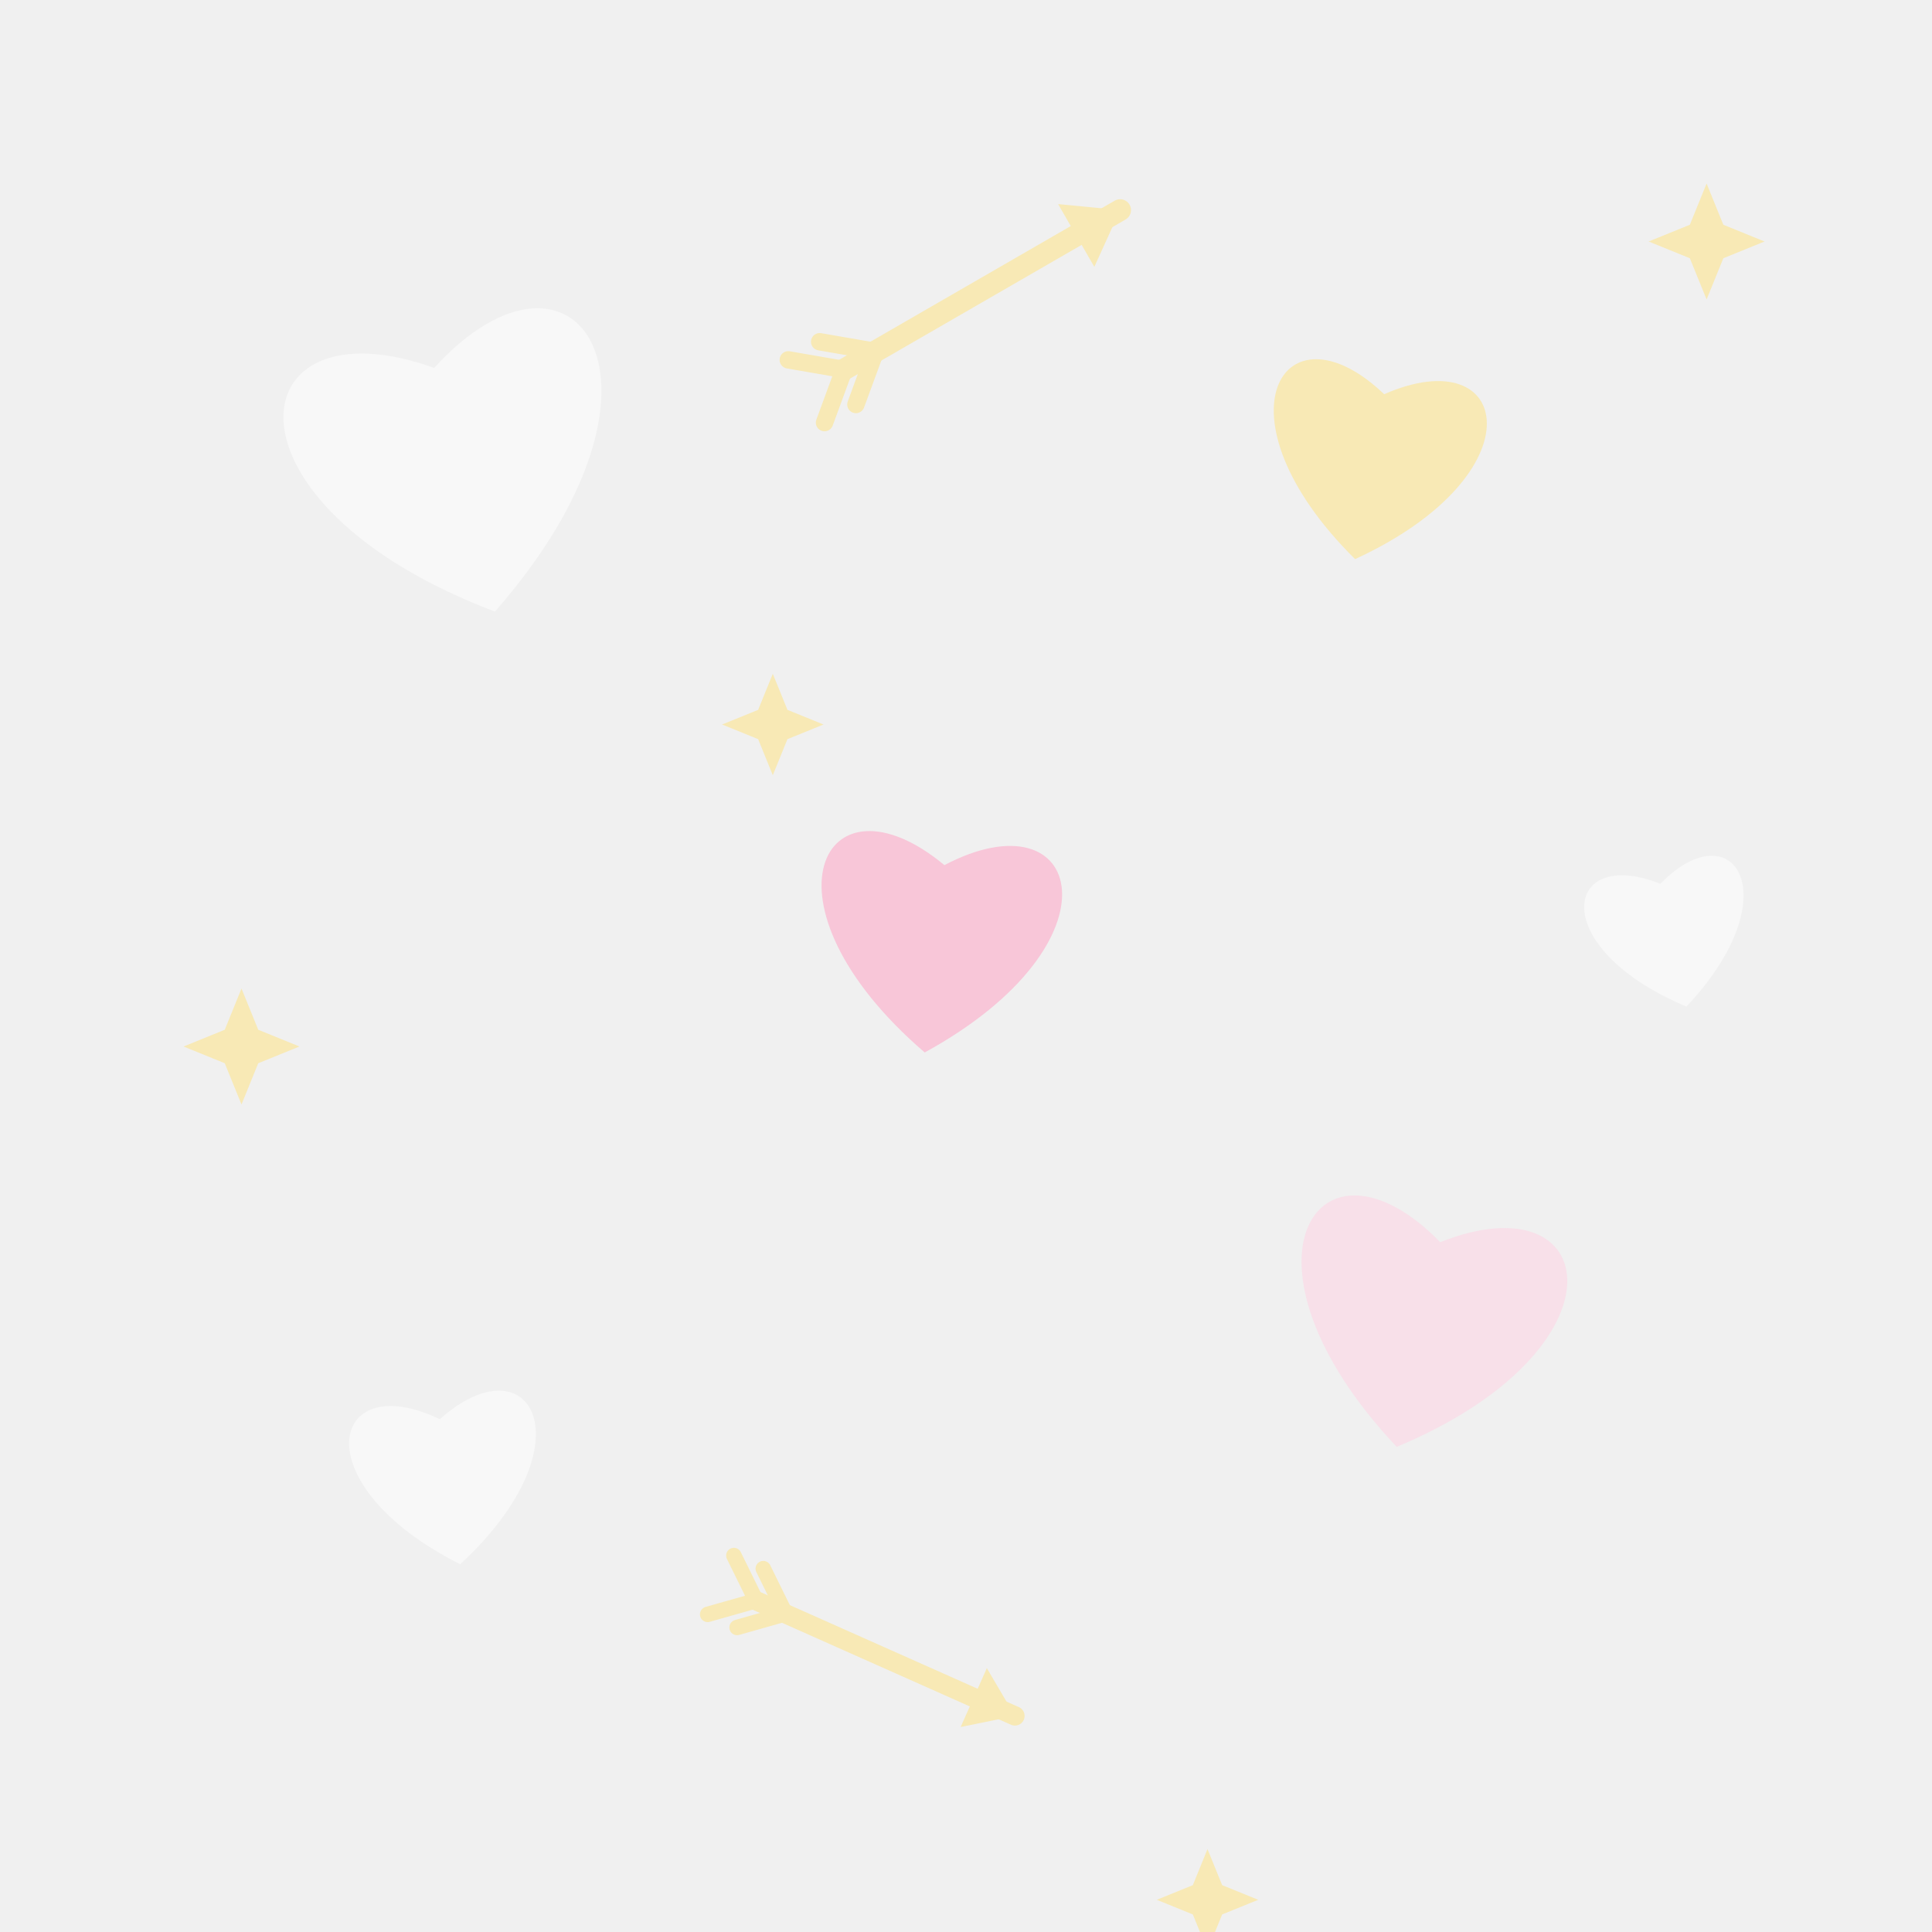
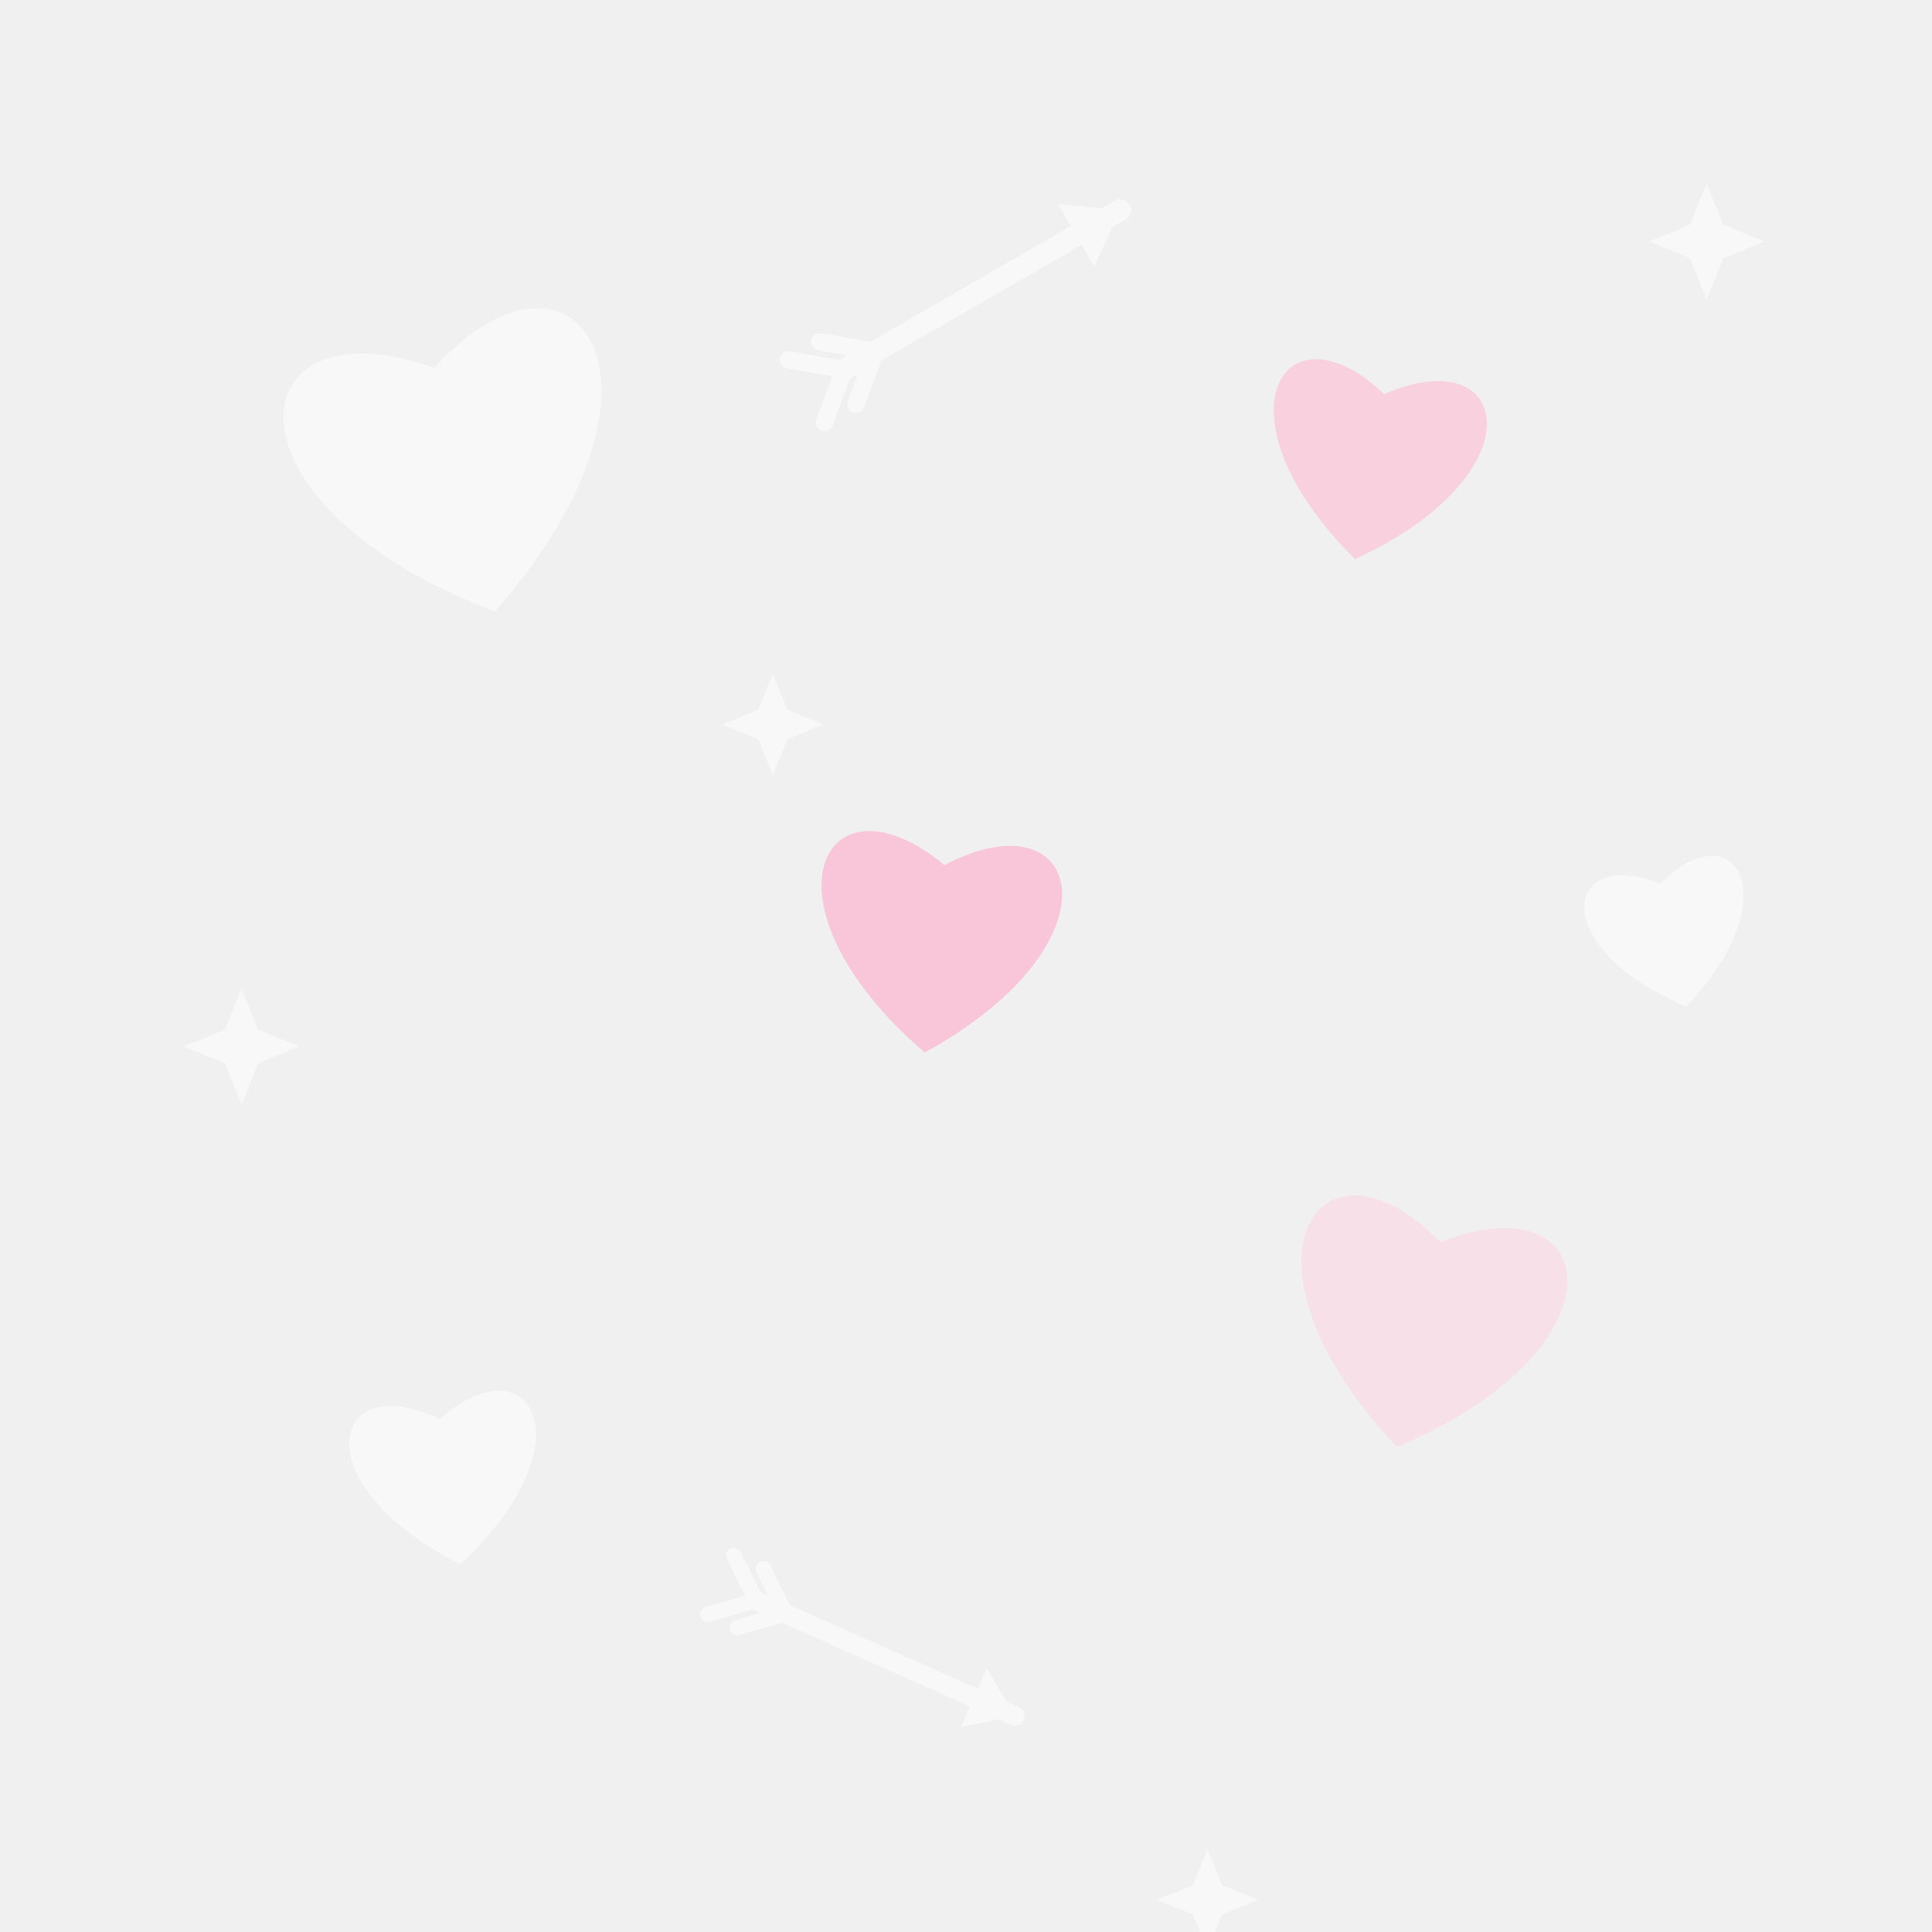
<svg xmlns="http://www.w3.org/2000/svg" viewBox="0 0 240 240" width="240" height="240">
  <defs>
    <path id="c" d="M0 12 C-26 -6 -18 -26 0 -14 C18 -26 26 -6 0 12z" />
-     <path id="etoile" d="M0 -9 L2.6 -2.6 L9 0 L2.6 2.6 L0 9 L-2.6 2.6 L-9 0 L-2.6 -2.6z" fill="#ffe27a" />
+     <path id="etoile" d="M0 -9 L2.6 -2.6 L9 0 L2.6 2.6 L0 9 L-2.6 2.6 L-9 0 L-2.6 -2.6z" fill="#ffffff" />
    <g id="fleche">
-       <path d="M-22 0 H22" stroke="#ffe27a" stroke-width="3" stroke-linecap="round" />
-       <path d="M22 0 l-7 -5 v10z" fill="#ffe27a" />
-       <path d="M-22 0 l-6 -5 M-22 0 l-6 5 M-17 0 l-6 -5 M-17 0 l-6 5" stroke="#ffe27a" stroke-width="2.4" stroke-linecap="round" />
+       <path d="M-22 0 H22" stroke="#ffffff" stroke-width="3" stroke-linecap="round" />
+       <path d="M22 0 l-7 -5 v10z" fill="#ffffff" />
+       <path d="M-22 0 l-6 -5 M-22 0 l-6 5 M-17 0 l-6 -5 M-17 0 l-6 5" stroke="#ffffff" stroke-width="2.4" stroke-linecap="round" />
    </g>
  </defs>
  <g opacity=".5">
    <use href="#c" fill="#fff" transform="translate(58 62) rotate(-14) scale(1.2)" />
    <use href="#c" fill="#ffd0e2" transform="translate(176 168) rotate(12)" />
-     <use href="#c" fill="#ffe27a" transform="translate(170 60) rotate(10) scale(.8)" />
+     <use href="#c" fill="#ffb0cc" transform="translate(170 60) rotate(10) scale(.8)" />
    <use href="#c" fill="#fff" transform="translate(56 186) rotate(-8) scale(.7)" />
    <use href="#c" fill="#ff9cc0" transform="translate(116 120) rotate(6) scale(.9)" />
    <use href="#c" fill="#fff" transform="translate(208 118) rotate(-12) scale(.6)" />
    <use href="#fleche" transform="translate(122 36) rotate(-30) scale(.9)" />
    <use href="#fleche" transform="translate(110 206) rotate(24) scale(.8)" />
    <use href="#etoile" transform="translate(30 130) scale(.8)" />
    <use href="#etoile" transform="translate(212 30) scale(.8)" />
    <use href="#etoile" transform="translate(150 236) scale(.7)" />
    <use href="#etoile" transform="translate(96 90) scale(.7)" />
  </g>
</svg>
